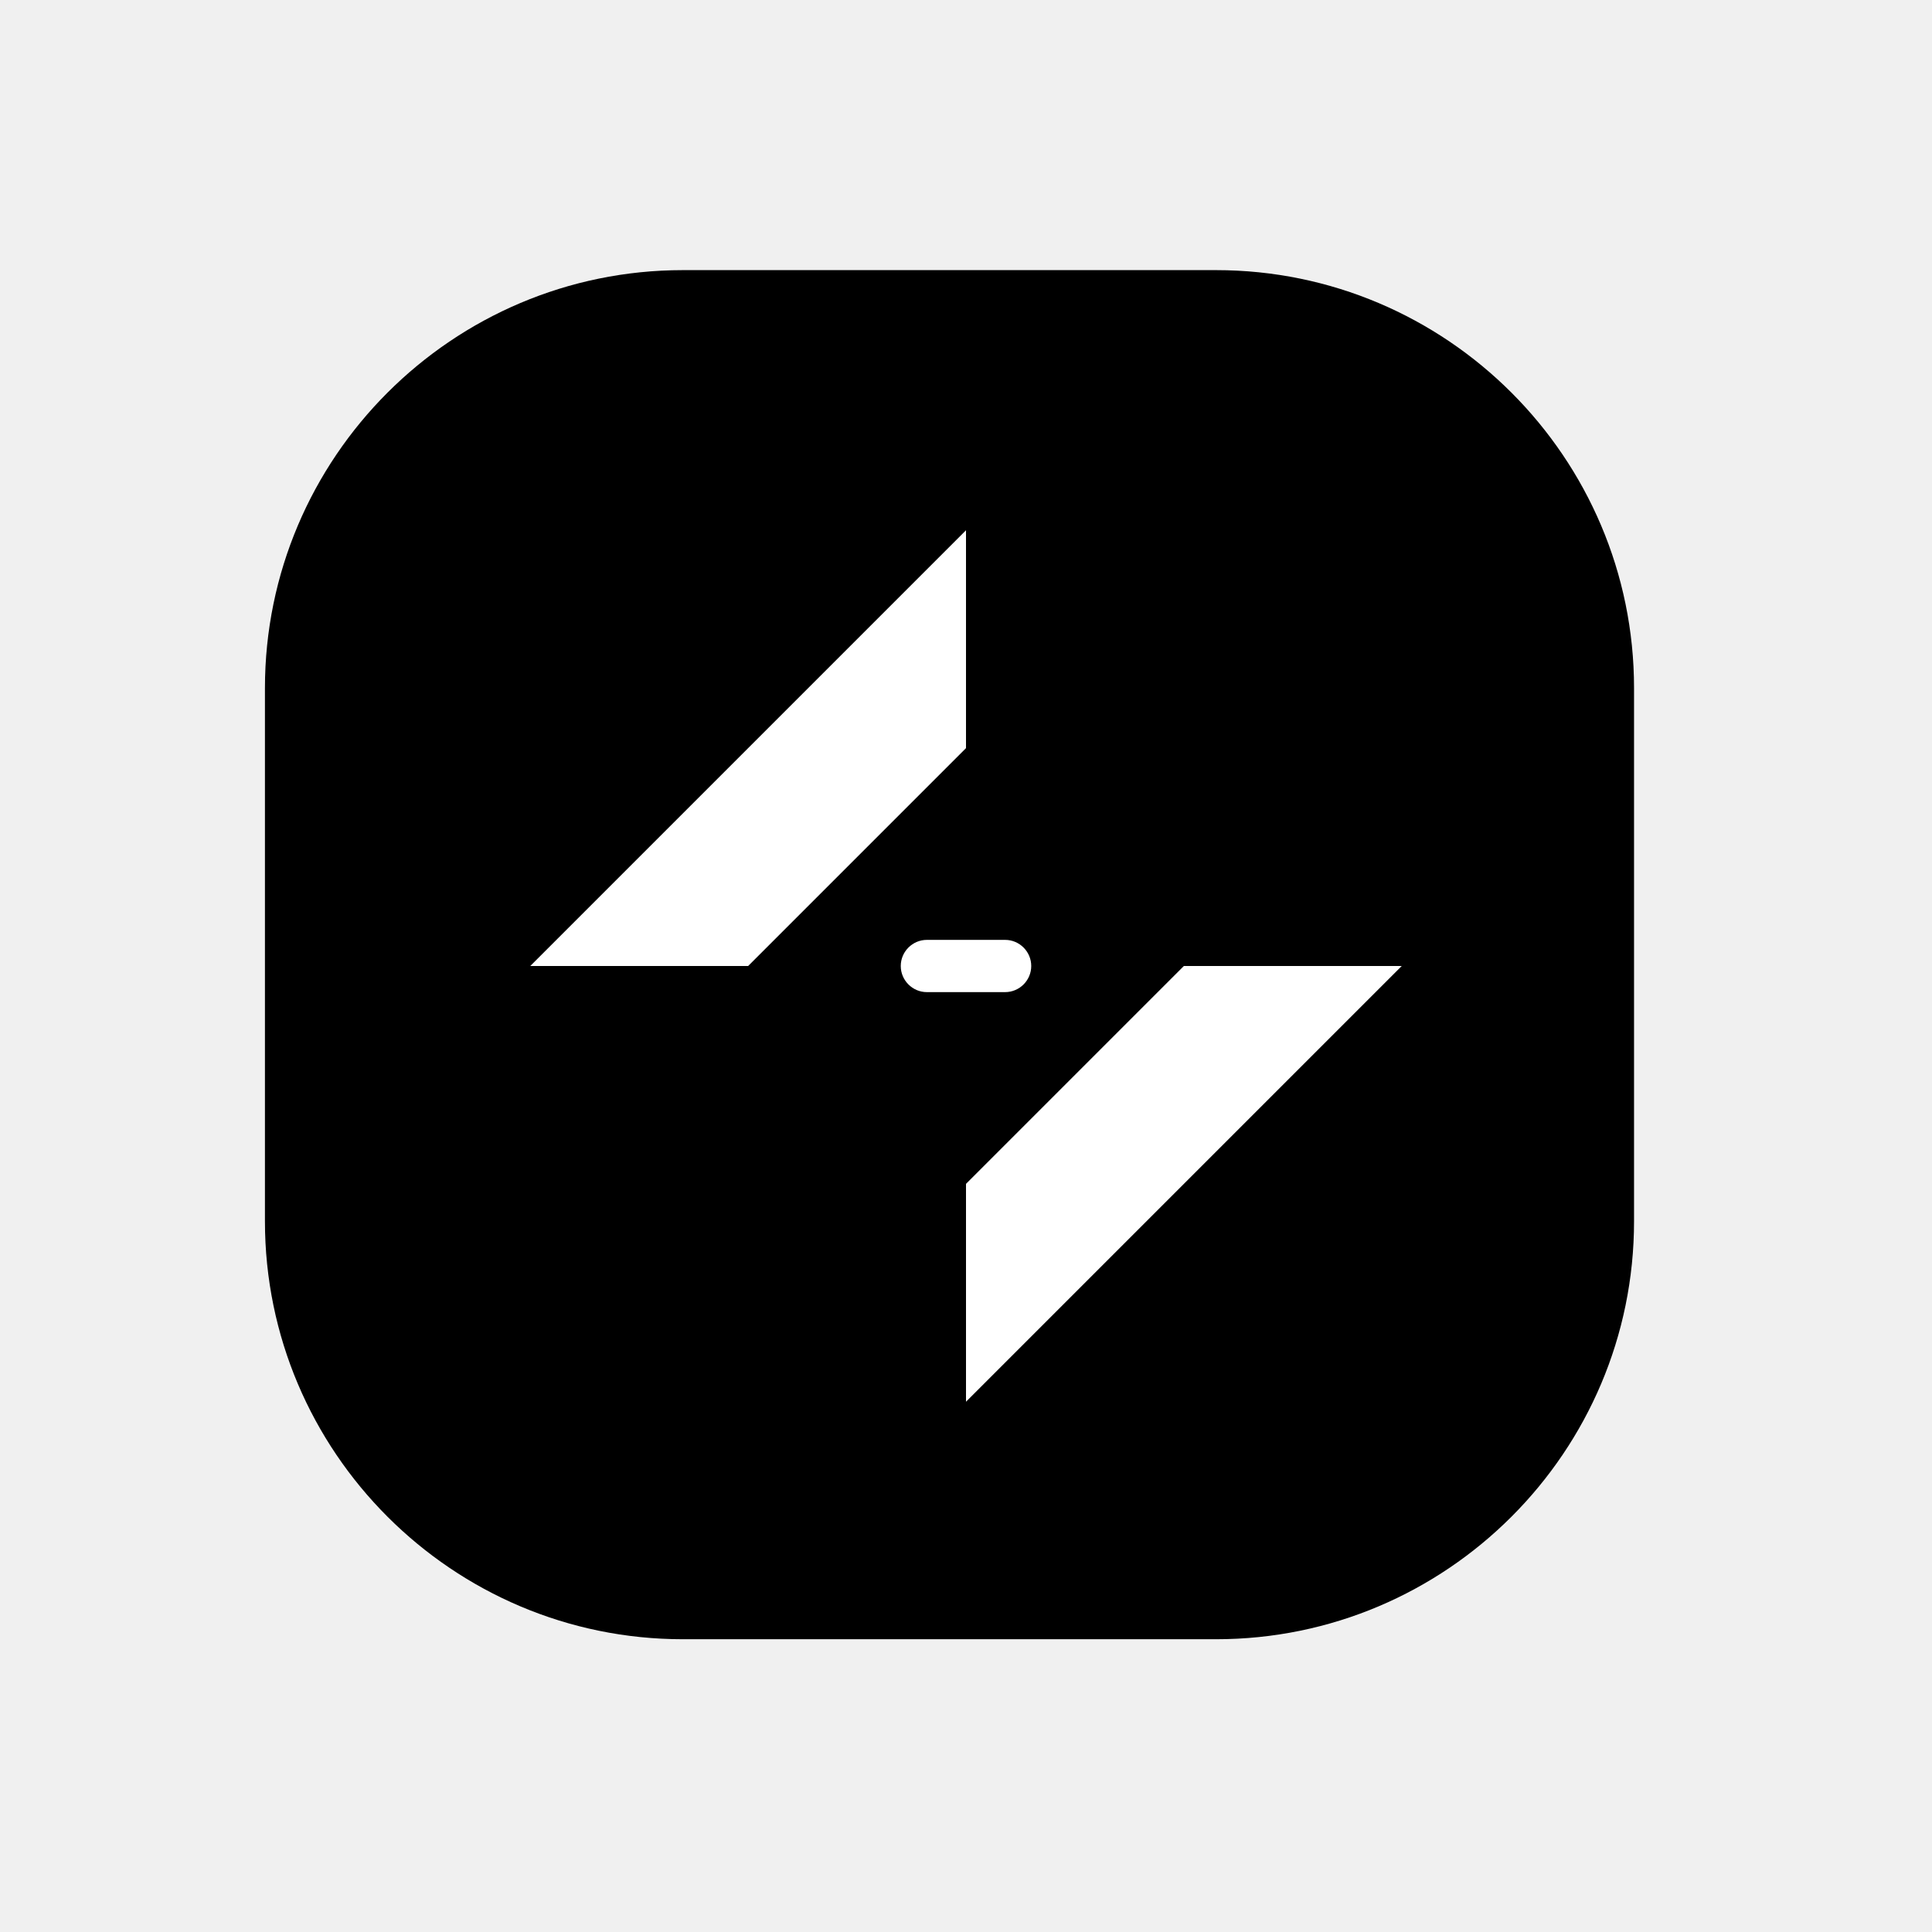
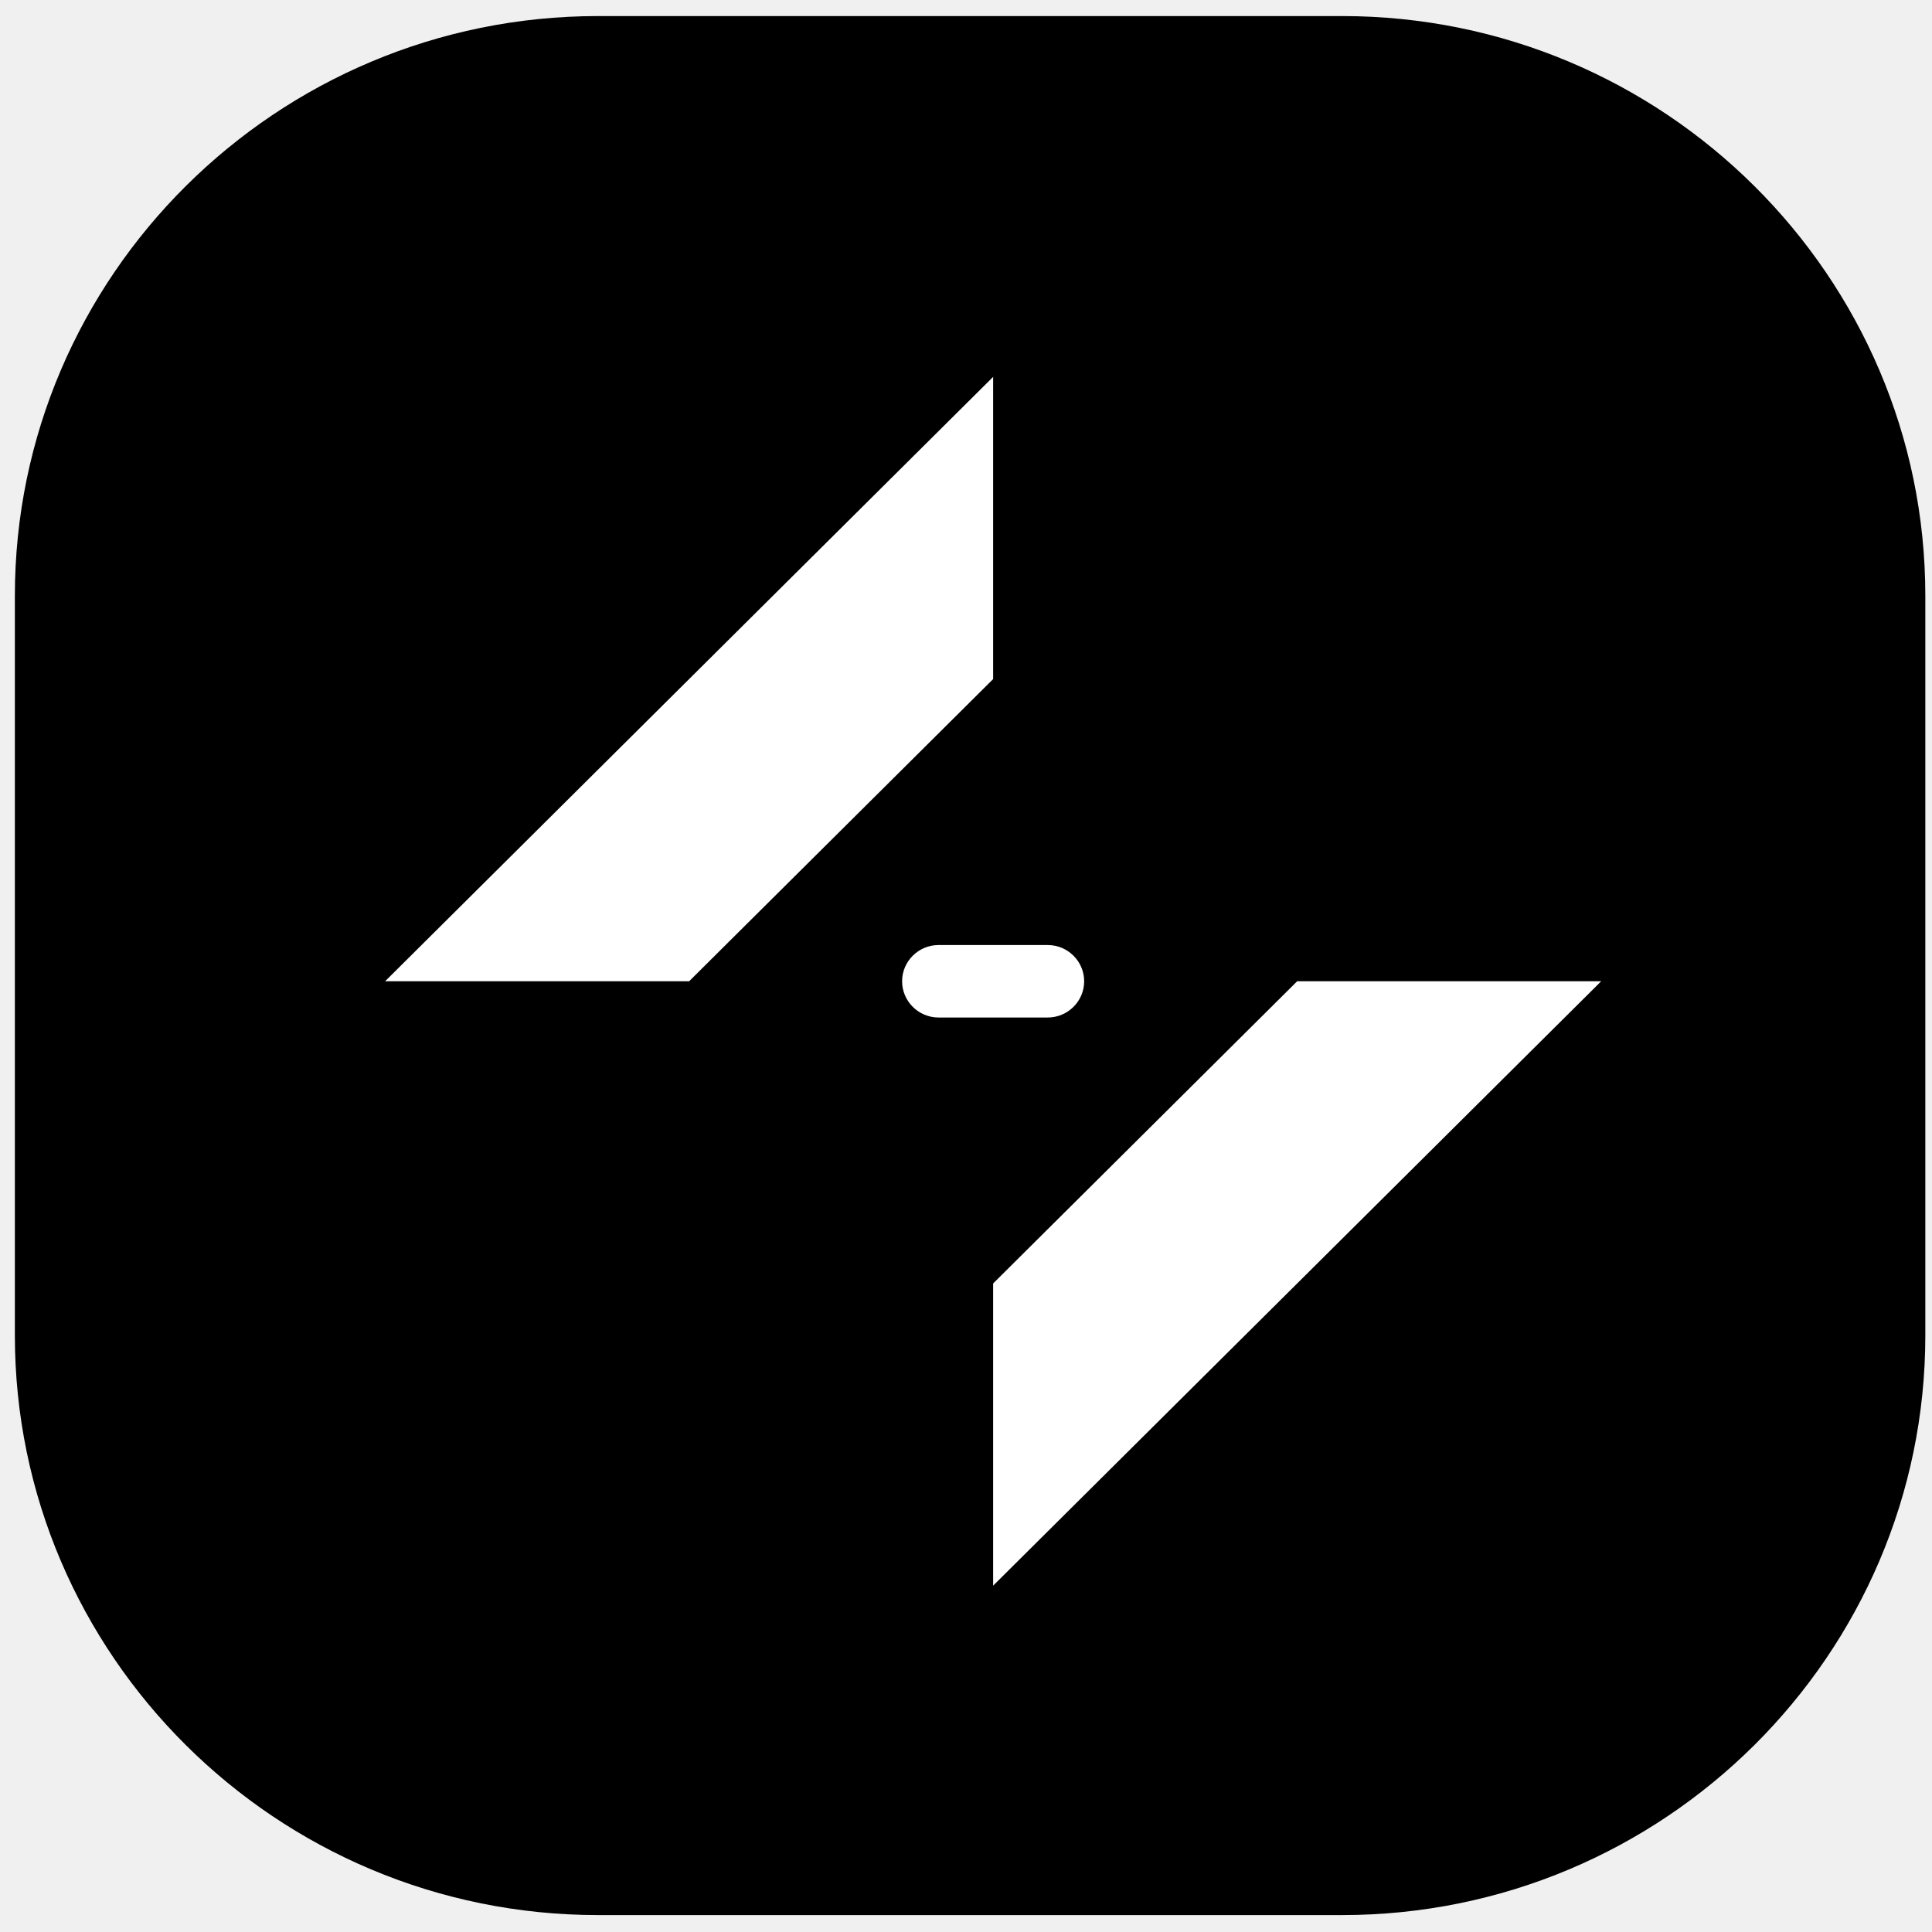
- <svg xmlns="http://www.w3.org/2000/svg" width="32" height="32" viewBox="0 0 250 250">
-   <g transform="scale(0.06103516 0.06103516) translate(2048.0 2048.0)">
-     <path d="M530.211,1427.3 C1018.88,1427.3 1416.3,1029.88 1416.3,541.211 L1416.3,-589.211 C1416.3,-1077.88 1018.88,-1475.3 530.211,-1475.3 L-600.211,-1475.3 C-1088.88,-1475.3 -1486.3,-1077.88 -1486.3,-589.211 L-1486.3,541.211 C-1486.3,1029.88 -1088.88,1427.3 -600.211,1427.3 L530.211,1427.3 Z" fill="#000000" />
-     <path d="M-1.7053e-13,-461.901 L-1.7053e-13,-923.803 L-923.803,2.84217e-13 L-461.901,2.84217e-13 L-1.7053e-13,-461.901 Z" fill="#ffffff" />
-     <path d="M-1.7053e-13,461.901 L-1.13687e-13,923.803 L923.803,5.68434e-14 L461.901,1.13687e-13 L-1.7053e-13,461.901 Z" fill="#ffffff" />
-     <path d="M-138.31,-2.84217e-13 C-138.31,30.487 -113.417,55.38 -82.93,55.38 L82.93,55.38 C113.417,55.38 138.31,30.487 138.31,-2.84217e-13 C138.31,-30.487 113.417,-55.38 82.93,-55.38 L-82.93,-55.38 C-113.417,-55.38 -138.31,-30.487 -138.31,-2.84217e-13 Z" fill="#ffffff" />
+ <svg xmlns="http://www.w3.org/2000/svg" viewBox="0 0 250.0 250.0" version="1.1">
+   <g class="layer">
+     <g id="document" transform="translate(0.744215 0.909579) scale(1.17961 1.16975) translate(-0.744215 -0.909579) translate(212.444 213.115) matrix(0.0722015 0 0 0.0723739 -103.387 -104.433)">
+       <path d="m530.21,1427.3c488.67,0 886.09,-397.42 886.09,-886.09l0,-1130.42c0,-488.67 -397.42,-886.09 -886.09,-886.09l-1130.42,0c-488.67,0 -886.09,397.42 -886.09,886.09l0,1130.42c0,488.67 397.42,886.09 886.09,886.09l1130.42,0z" fill="#000000" fill-opacity="1" id="svg_1" />
+       <path d="m0,-461.9l0,-461.9l-923.8,923.8l461.9,0l461.9,-461.9z" fill="#ffffff" fill-opacity="1" id="svg_2" />
+       <path d="m0,461.9l0,461.9l923.8,-923.8l-461.9,0l-461.9,461.9z" fill="#ffffff" fill-opacity="1" id="svg_3" />
+       <path d="m-138.31,0c0,30.49 24.89,55.38 55.38,55.38l165.86,0c30.49,0 55.38,-24.89 55.38,-55.38c0,-30.49 -24.89,-55.38 -55.38,-55.38l-165.86,0c-30.49,0 -55.38,24.89 -55.38,55.38z" fill="#ffffff" fill-opacity="1" id="svg_4" />
+     </g>
  </g>
</svg>
